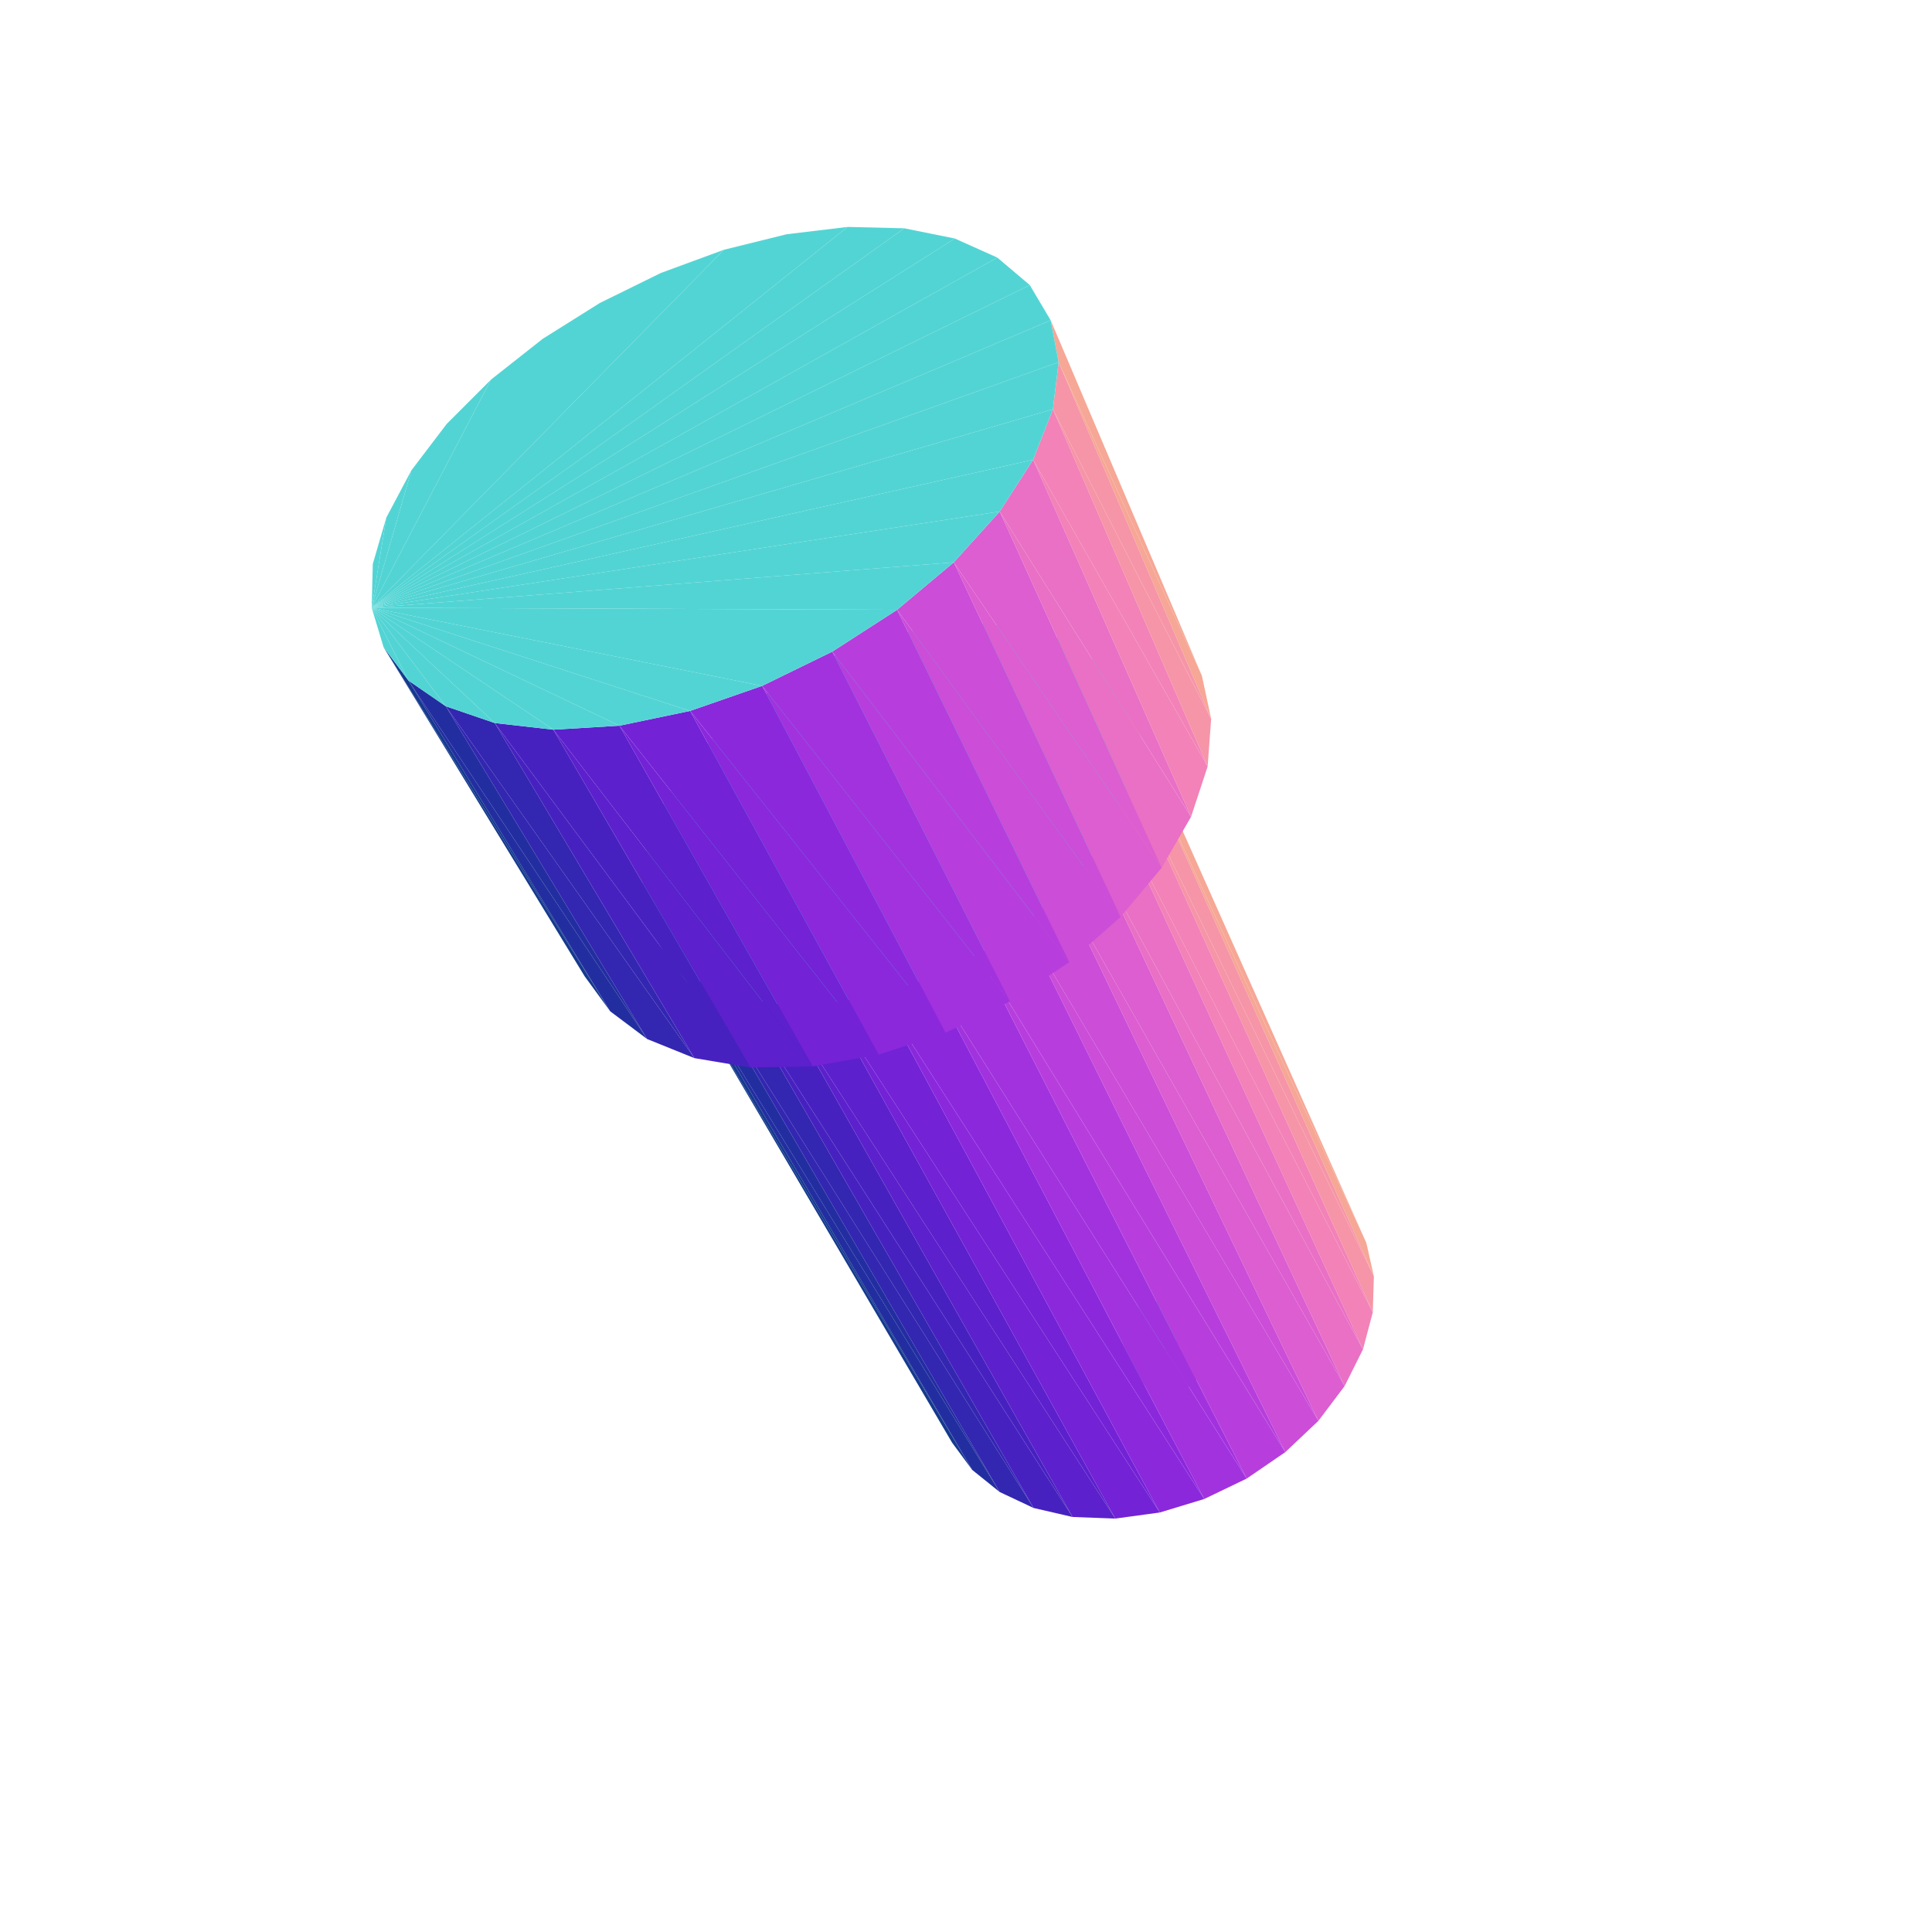
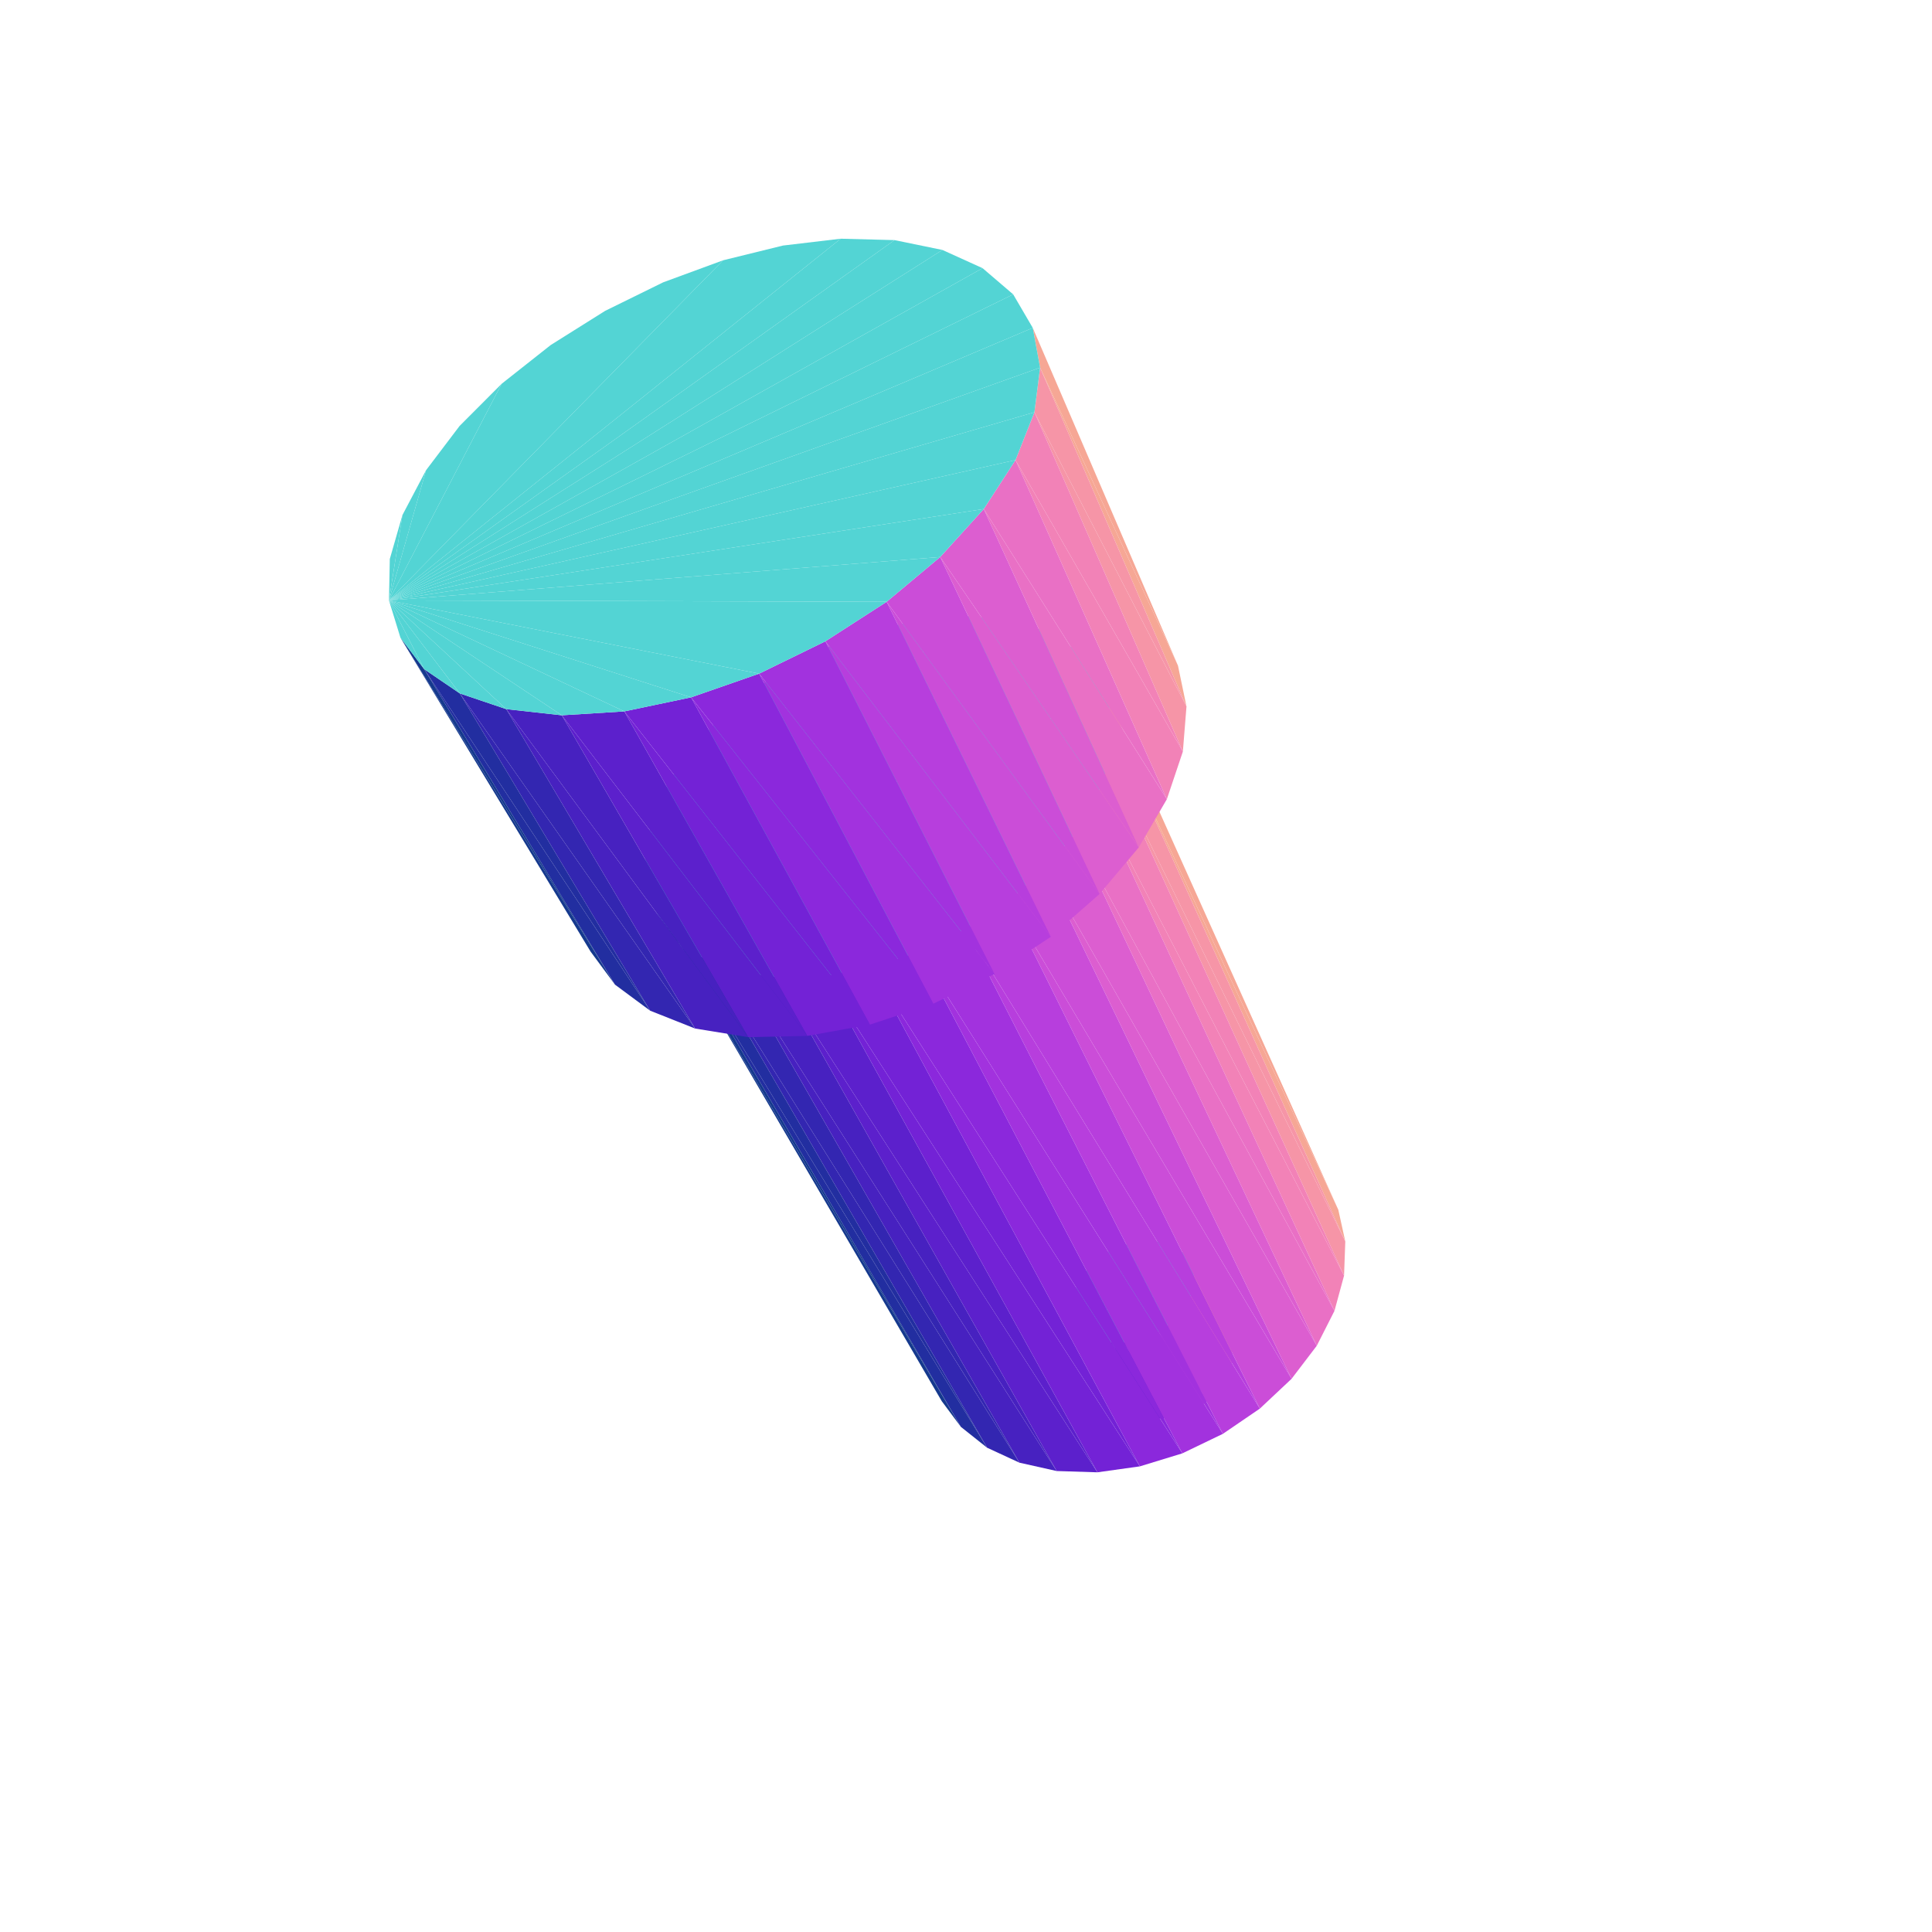
<svg xmlns="http://www.w3.org/2000/svg" viewBox="-250 -250 500 500" width="500" height="500">
-   <path d="M60.83,99.671L56.127,90.435L61.36,100.807z" style="fill:rgb(242,183,130)" />
-   <path d="M46.844,109.171L40.647,97.903L46.046,108.188z" style="fill:rgb(21,57,142)" />
-   <path d="M61.36,100.807L56.35,91.696L61.587,102.065z" style="fill:rgb(246,167,149)" />
-   <path d="M47.897,109.953L41.446,98.884L46.844,109.171z" style="fill:rgb(34,46,160)" />
-   <path d="M61.587,102.065L56.256,93.032L61.5,103.398z" style="fill:rgb(246,149,167)" />
-   <path d="M40.136,96.759L46.258,87.484L44.744,88.214zM40.136,96.759L44.744,88.214L43.359,89.151zM40.136,96.759L47.845,86.986L46.258,87.484z" style="fill:rgb(83,212,212)" />
-   <path d="M49.167,110.506L42.505,99.664L47.897,109.953z" style="fill:rgb(51,38,177)" />
-   <path d="M40.136,96.759L43.359,89.151L42.155,90.258zM40.136,96.759L49.443,86.741L47.845,86.986zM40.136,96.759L42.155,90.258L41.178,91.494z" style="fill:rgb(83,212,212)" />
-   <path d="M60.83,99.671L55.598,89.3L56.127,90.435z" style="fill:rgb(242,183,130)" />
-   <path d="M40.136,96.759L50.992,86.758L49.443,86.741z" style="fill:rgb(83,212,212)" />
-   <path d="M61.5,103.398L55.848,94.393L61.102,104.754z" style="fill:rgb(242,130,183)" />
-   <path d="M40.136,96.759L41.178,91.494L40.465,92.813z" style="fill:rgb(83,212,212)" />
-   <path d="M50.604,110.805L43.783,100.211L49.167,110.506z" style="fill:rgb(71,33,192)" />
-   <path d="M40.136,96.759L52.435,87.037L50.992,86.758zM40.136,96.759L40.465,92.813L40.045,94.164z" style="fill:rgb(83,212,212)" />
-   <path d="M61.102,104.754L55.141,95.726L60.407,106.081z" style="fill:rgb(233,112,197)" />
-   <path d="M46.844,109.171L41.446,98.884L40.647,97.903z" style="fill:rgb(21,57,142)" />
-   <path d="M40.136,96.759L53.714,87.569L52.435,87.037z" style="fill:rgb(83,212,212)" />
-   <path d="M52.152,110.839L45.231,100.505L50.604,110.805z" style="fill:rgb(92,32,204)" />
-   <path d="M61.36,100.807L56.127,90.435L56.35,91.696z" style="fill:rgb(246,167,149)" />
-   <path d="M40.136,96.759L40.045,94.164L39.933,95.496z" style="fill:rgb(83,212,212)" />
-   <path d="M60.407,106.081L54.162,96.978L59.442,107.327z" style="fill:rgb(220,94,208)" />
-   <path d="M53.753,110.606L46.793,100.532L52.152,110.839z" style="fill:rgb(115,34,214)" />
-   <path d="M40.136,96.759L54.783,88.332L53.714,87.569z" style="fill:rgb(83,212,212)" />
-   <path d="M59.442,107.327L52.949,98.102L58.244,108.442z" style="fill:rgb(203,77,216)" />
-   <path d="M55.343,110.115L48.409,100.291L53.753,110.606z" style="fill:rgb(139,40,220)" />
-   <path d="M47.897,109.953L42.505,99.664L41.446,98.884z" style="fill:rgb(34,46,160)" />
-   <path d="M61.587,102.065L56.35,91.696L56.256,93.032z" style="fill:rgb(246,149,167)" />
-   <path d="M58.244,108.442L51.548,99.052L56.859,109.384z" style="fill:rgb(183,62,221)" />
-   <path d="M56.859,109.384L50.015,99.791L55.343,110.115z" style="fill:rgb(162,50,222)" />
-   <path d="M40.136,96.759L55.598,89.3L54.783,88.332z" style="fill:rgb(83,212,212)" />
-   <path d="M49.167,110.506L43.783,100.211L42.505,99.664z" style="fill:rgb(51,38,177)" />
-   <path d="M61.5,103.398L56.256,93.032L55.848,94.393z" style="fill:rgb(242,130,183)" />
-   <path d="M40.136,96.759L56.127,90.435L55.598,89.3zM40.136,96.759L40.647,97.903L41.446,98.884zM40.136,96.759L56.35,91.696L56.127,90.435z" style="fill:rgb(83,212,212)" />
-   <path d="M50.604,110.805L45.231,100.505L43.783,100.211z" style="fill:rgb(71,33,192)" />
-   <path d="M61.102,104.754L55.848,94.393L55.141,95.726z" style="fill:rgb(233,112,197)" />
-   <path d="M40.136,96.759L41.446,98.884L42.505,99.664zM40.136,96.759L56.256,93.032L56.35,91.696z" style="fill:rgb(83,212,212)" />
-   <path d="M52.152,110.839L46.793,100.532L45.231,100.505z" style="fill:rgb(92,32,204)" />
-   <path d="M60.407,106.081L55.141,95.726L54.162,96.978z" style="fill:rgb(220,94,208)" />
-   <path d="M40.136,96.759L42.505,99.664L43.783,100.211z" style="fill:rgb(83,212,212)" />
-   <path d="M53.753,110.606L48.409,100.291L46.793,100.532z" style="fill:rgb(115,34,214)" />
-   <path d="M59.442,107.327L54.162,96.978L52.949,98.102z" style="fill:rgb(203,77,216)" />
-   <path d="M40.136,96.759L55.848,94.393L56.256,93.032z" style="fill:rgb(83,212,212)" />
-   <path d="M55.343,110.115L50.015,99.791L48.409,100.291z" style="fill:rgb(139,40,220)" />
-   <path d="M58.244,108.442L52.949,98.102L51.548,99.052z" style="fill:rgb(183,62,221)" />
-   <path d="M56.859,109.384L51.548,99.052L50.015,99.791z" style="fill:rgb(162,50,222)" />
-   <path d="M40.136,96.759L43.783,100.211L45.231,100.505zM40.136,96.759L55.141,95.726L55.848,94.393zM40.136,96.759L45.231,100.505L46.793,100.532zM40.136,96.759L54.162,96.978L55.141,95.726zM40.136,96.759L46.793,100.532L48.409,100.291zM40.136,96.759L52.949,98.102L54.162,96.978zM40.136,96.759L48.409,100.291L50.015,99.791zM40.136,96.759L51.548,99.052L52.949,98.102zM40.136,96.759L50.015,99.791L51.548,99.052z" style="fill:rgb(83,212,212)" />
-   <path d="M1.604,130.406L-80.556,-7.583L-3.596,123.359z" style="fill:rgb(21,57,142)" />
-   <path d="M103.609,71.661L43.369,-58.55L105.557,80.304z" style="fill:rgb(246,167,149)" />
-   <path d="M8.711,136.128L-75.344,-0.774L1.604,130.406z" style="fill:rgb(34,46,160)" />
-   <path d="M105.557,80.304L42.497,-49.128L105.28,89.609z" style="fill:rgb(246,149,167)" />
-   <path d="M17.483,140.259L-67.91,4.577L8.711,136.128z" style="fill:rgb(51,38,177)" />
-   <path d="M105.28,89.609L39.079,-39.231L102.739,99.209z" style="fill:rgb(242,130,183)" />
-   <path d="M27.591,142.595L-58.496,8.21L17.483,140.259z" style="fill:rgb(71,33,192)" />
-   <path d="M102.739,99.209L33.198,-29.263L97.993,108.711z" style="fill:rgb(233,112,197)" />
-   <path d="M38.634,143.002L-47.448,9.931L27.591,142.595z" style="fill:rgb(92,32,204)" />
-   <path d="M97.993,108.711L25.058,-19.654L91.204,117.71z" style="fill:rgb(220,94,208)" />
-   <path d="M50.154,141.434L-35.204,9.624L38.634,143.002z" style="fill:rgb(115,34,214)" />
-   <path d="M91.204,117.71L14.979,-10.828L82.636,125.81z" style="fill:rgb(203,77,216)" />
-   <path d="M61.657,137.938L-22.274,7.267L50.154,141.434z" style="fill:rgb(139,40,220)" />
-   <path d="M82.636,125.81L3.385,-3.182L72.644,132.654z" style="fill:rgb(183,62,221)" />
-   <path d="M72.644,132.654L-9.219,2.939L61.657,137.938z" style="fill:rgb(162,50,222)" />
-   <path d="M-83.405,-15.546L-32.16,-81.206L-43.586,-75.627z" style="fill:rgb(83,212,212)" />
-   <path d="M1.604,130.406L-75.344,-0.774L-80.556,-7.583z" style="fill:rgb(21,57,142)" />
-   <path d="M-83.405,-15.546L-43.586,-75.627L-54.204,-68.777z" style="fill:rgb(83,212,212)" />
-   <path d="M103.609,71.661L41.726,-67.127L43.369,-58.55z" style="fill:rgb(246,167,149)" />
-   <path d="M-83.405,-15.546L-20.307,-85.328L-32.16,-81.206zM-83.405,-15.546L-54.204,-68.777L-63.659,-60.878zM-83.405,-15.546L-8.418,-87.847L-20.307,-85.328zM-83.405,-15.546L-63.659,-60.878L-71.621,-52.186zM-83.405,-15.546L3.106,-88.658L-8.418,-87.847zM-83.405,-15.546L-71.621,-52.186L-77.797,-42.987z" style="fill:rgb(83,212,212)" />
-   <path d="M8.711,136.128L-67.91,4.577L-75.344,-0.774z" style="fill:rgb(34,46,160)" />
-   <path d="M105.557,80.304L43.369,-58.55L42.497,-49.128z" style="fill:rgb(246,149,167)" />
-   <path d="M-83.405,-15.546L13.861,-87.707L3.106,-88.658zM-83.405,-15.546L-77.797,-42.987L-81.937,-33.592zM-83.405,-15.546L23.455,-84.99L13.861,-87.707z" style="fill:rgb(83,212,212)" />
-   <path d="M17.483,140.259L-58.496,8.21L-67.91,4.577z" style="fill:rgb(51,38,177)" />
-   <path d="M105.28,89.609L42.497,-49.128L39.079,-39.231z" style="fill:rgb(242,130,183)" />
-   <path d="M-83.405,-15.546L-81.937,-33.592L-83.849,-24.331zM-83.405,-15.546L31.515,-80.565L23.455,-84.99z" style="fill:rgb(83,212,212)" />
-   <path d="M27.591,142.595L-47.448,9.931L-58.496,8.21z" style="fill:rgb(71,33,192)" />
-   <path d="M102.739,99.209L39.079,-39.231L33.198,-29.263z" style="fill:rgb(233,112,197)" />
-   <path d="M-83.405,-15.546L37.702,-74.549L31.515,-80.565z" style="fill:rgb(83,212,212)" />
-   <path d="M38.634,143.002L-35.204,9.624L-47.448,9.931z" style="fill:rgb(92,32,204)" />
-   <path d="M97.993,108.711L33.198,-29.263L25.058,-19.654z" style="fill:rgb(220,94,208)" />
-   <path d="M-83.405,-15.546L41.726,-67.127L37.702,-74.549z" style="fill:rgb(83,212,212)" />
-   <path d="M50.154,141.434L-22.274,7.267L-35.204,9.624z" style="fill:rgb(115,34,214)" />
-   <path d="M91.204,117.71L25.058,-19.654L14.979,-10.828z" style="fill:rgb(203,77,216)" />
-   <path d="M-83.405,-15.546L-80.556,-7.583L-75.344,-0.774z" style="fill:rgb(83,212,212)" />
-   <path d="M61.657,137.938L-9.219,2.939L-22.274,7.267z" style="fill:rgb(139,40,220)" />
-   <path d="M82.636,125.81L14.979,-10.828L3.385,-3.182z" style="fill:rgb(183,62,221)" />
-   <path d="M-83.405,-15.546L43.369,-58.55L41.726,-67.127z" style="fill:rgb(83,212,212)" />
-   <path d="M72.644,132.654L3.385,-3.182L-9.219,2.939z" style="fill:rgb(162,50,222)" />
-   <path d="M-83.405,-15.546L-75.344,-0.774L-67.91,4.577zM-83.405,-15.546L42.497,-49.128L43.369,-58.55zM-83.405,-15.546L-67.91,4.577L-58.496,8.21zM-83.405,-15.546L39.079,-39.231L42.497,-49.128zM-83.405,-15.546L-58.496,8.21L-47.448,9.931zM-83.405,-15.546L33.198,-29.263L39.079,-39.231zM-83.405,-15.546L-47.448,9.931L-35.204,9.624zM-83.405,-15.546L25.058,-19.654L33.198,-29.263zM-83.405,-15.546L-35.204,9.624L-22.274,7.267zM-83.405,-15.546L14.979,-10.828L25.058,-19.654zM-83.405,-15.546L-22.274,7.267L-9.219,2.939zM-83.405,-15.546L3.385,-3.182L14.979,-10.828zM-83.405,-15.546L-9.219,2.939L3.385,-3.182zM-153.805,-92.719L-78.956,-179.36L-94.752,-171.592zM-153.805,-92.719L-94.752,-171.592L-109.565,-162.299zM-153.805,-92.719L-62.666,-185.357L-78.956,-179.36zM-153.805,-92.719L-109.565,-162.299L-122.924,-151.76z" style="fill:rgb(83,212,212)" />
-   <path d="M-92.083,11.724L-150.735,-82.517L-98.68,2.68z" style="fill:rgb(21,57,142)" />
-   <path d="M-153.805,-92.719L-46.39,-189.381L-62.666,-185.357zM-153.805,-92.719L-122.924,-151.76L-134.387,-140.295zM-153.805,-92.719L-30.65,-191.271L-46.39,-189.381zM-153.805,-92.719L-134.387,-140.295L-143.543,-128.258z" style="fill:rgb(83,212,212)" />
-   <path d="M61.055,-75.095L23.978,-156.275L63.448,-63.95z" style="fill:rgb(246,167,149)" />
-   <path d="M-153.805,-92.719L-15.973,-190.917L-30.65,-191.271z" style="fill:rgb(83,212,212)" />
-   <path d="M-82.522,18.901L-144.296,-73.877L-92.083,11.724z" style="fill:rgb(34,46,160)" />
-   <path d="M-153.805,-92.719L-143.543,-128.258L-150.024,-116.034zM-153.805,-92.719L-2.886,-188.268L-15.973,-190.917z" style="fill:rgb(83,212,212)" />
-   <path d="M63.448,-63.95L22.489,-144.088L62.538,-51.631z" style="fill:rgb(246,149,167)" />
-   <path d="M-153.805,-92.719L-150.024,-116.034L-153.523,-104.042zM-153.805,-92.719L8.1,-183.34L-2.886,-188.268z" style="fill:rgb(83,212,212)" />
-   <path d="M-70.289,23.843L-134.61,-67.212L-82.522,18.901z" style="fill:rgb(51,38,177)" />
-   <path d="M-92.083,11.724L-144.296,-73.877L-150.735,-82.517z" style="fill:rgb(21,57,142)" />
-   <path d="M61.055,-75.095L21.911,-167.113L23.978,-156.275z" style="fill:rgb(246,167,149)" />
-   <path d="M62.538,-51.631L17.369,-131.02L58.246,-38.615z" style="fill:rgb(242,130,183)" />
-   <path d="M-153.805,-92.719L16.507,-176.227L8.1,-183.34z" style="fill:rgb(83,212,212)" />
-   <path d="M-55.823,26.263L-121.96,-62.881L-70.289,23.843z" style="fill:rgb(71,33,192)" />
-   <path d="M-153.805,-92.719L21.911,-167.113L16.507,-176.227z" style="fill:rgb(83,212,212)" />
-   <path d="M58.246,-38.615L8.721,-117.615L50.651,-25.447z" style="fill:rgb(233,112,197)" />
-   <path d="M-82.522,18.901L-134.61,-67.212L-144.296,-73.877z" style="fill:rgb(34,46,160)" />
-   <path d="M63.448,-63.95L23.978,-156.275L22.489,-144.088z" style="fill:rgb(246,149,167)" />
-   <path d="M-39.7,25.984L-106.786,-61.156L-55.823,26.263z" style="fill:rgb(92,32,204)" />
-   <path d="M-153.805,-92.719L-150.735,-82.517L-144.296,-73.877z" style="fill:rgb(83,212,212)" />
-   <path d="M50.651,-25.447L-3.169,-104.467L40.005,-12.709z" style="fill:rgb(220,94,208)" />
-   <path d="M-153.805,-92.719L23.978,-156.275L21.911,-167.113z" style="fill:rgb(83,212,212)" />
-   <path d="M-22.607,22.954L-89.691,-62.193L-39.7,25.984z" style="fill:rgb(115,34,214)" />
-   <path d="M-70.289,23.843L-121.96,-62.881L-134.61,-67.212z" style="fill:rgb(51,38,177)" />
-   <path d="M40.005,-12.709L-17.828,-92.185L26.727,-0.988z" style="fill:rgb(203,77,216)" />
-   <path d="M62.538,-51.631L22.489,-144.088L17.369,-131.02z" style="fill:rgb(242,130,183)" />
-   <path d="M-153.805,-92.719L-144.296,-73.877L-134.61,-67.212z" style="fill:rgb(83,212,212)" />
-   <path d="M-5.313,17.268L-71.405,-66.016L-22.607,22.954z" style="fill:rgb(139,40,220)" />
-   <path d="M26.727,-0.988L-34.614,-81.356L11.389,9.164z" style="fill:rgb(183,62,221)" />
-   <path d="M11.389,9.164L-52.757,-72.496L-5.313,17.268z" style="fill:rgb(162,50,222)" />
-   <path d="M-153.805,-92.719L22.489,-144.088L23.978,-156.275zM-153.805,-92.719L-134.61,-67.212L-121.96,-62.881z" style="fill:rgb(83,212,212)" />
-   <path d="M-55.823,26.263L-106.786,-61.156L-121.96,-62.881z" style="fill:rgb(71,33,192)" />
-   <path d="M58.246,-38.615L17.369,-131.02L8.721,-117.615z" style="fill:rgb(233,112,197)" />
-   <path d="M-153.805,-92.719L17.369,-131.02L22.489,-144.088zM-153.805,-92.719L-121.96,-62.881L-106.786,-61.156z" style="fill:rgb(83,212,212)" />
-   <path d="M-39.7,25.984L-89.691,-62.193L-106.786,-61.156z" style="fill:rgb(92,32,204)" />
-   <path d="M-153.805,-92.719L8.721,-117.615L17.369,-131.02z" style="fill:rgb(83,212,212)" />
-   <path d="M50.651,-25.447L8.721,-117.615L-3.169,-104.467z" style="fill:rgb(220,94,208)" />
-   <path d="M-153.805,-92.719L-106.786,-61.156L-89.691,-62.193zM-153.805,-92.719L-3.169,-104.467L8.721,-117.615z" style="fill:rgb(83,212,212)" />
-   <path d="M-22.607,22.954L-71.405,-66.016L-89.691,-62.193z" style="fill:rgb(115,34,214)" />
-   <path d="M40.005,-12.709L-3.169,-104.467L-17.828,-92.185z" style="fill:rgb(203,77,216)" />
-   <path d="M-153.805,-92.719L-89.691,-62.193L-71.405,-66.016zM-153.805,-92.719L-17.828,-92.185L-3.169,-104.467z" style="fill:rgb(83,212,212)" />
-   <path d="M-5.313,17.268L-52.757,-72.496L-71.405,-66.016z" style="fill:rgb(139,40,220)" />
-   <path d="M26.727,-0.988L-17.828,-92.185L-34.614,-81.356z" style="fill:rgb(183,62,221)" />
-   <path d="M-153.805,-92.719L-71.405,-66.016L-52.757,-72.496z" style="fill:rgb(83,212,212)" />
-   <path d="M11.389,9.164L-34.614,-81.356L-52.757,-72.496z" style="fill:rgb(162,50,222)" />
-   <path d="M-153.805,-92.719L-34.614,-81.356L-17.828,-92.185zM-153.805,-92.719L-52.757,-72.496L-34.614,-81.356z" style="fill:rgb(83,212,212)" />
+   <path d="M67.449,95.858L58.589,78.067L68.47,98.004z" style="fill:rgb(242,183,130)" />
+   <path d="M40.912,113.884L28.927,92.384L39.413,112.009z" style="fill:rgb(21,57,142)" />
+   <path d="M68.47,98.004L59.022,80.456L68.916,100.389z" style="fill:rgb(246,167,149)" />
+   <path d="M42.902,115.383L30.434,94.253L40.912,113.884z" style="fill:rgb(34,46,160)" />
+   <path d="M68.916,100.389L58.848,82.999L68.765,102.921z" style="fill:rgb(246,149,167)" />
+   <path d="M27.977,90.207L39.761,72.607L36.877,74zM27.977,90.207L36.877,74L34.235,75.779zM27.977,90.207L42.779,71.652L39.761,72.607z" style="fill:rgb(83,212,212)" />
+   <path d="M45.308,116.444L32.443,95.74L42.902,115.383z" style="fill:rgb(51,38,177)" />
+   <path d="M27.977,90.207L34.235,75.779L31.933,77.878zM27.977,90.207L45.82,71.171L42.779,71.652zM27.977,90.207L31.933,77.878L30.058,80.22zM27.977,90.207L48.77,71.182L45.82,71.171z" style="fill:rgb(83,212,212)" />
+   <path d="M67.449,95.858L57.57,75.921L58.589,78.067z" style="fill:rgb(242,183,130)" />
+   <path d="M68.765,102.921L58.068,85.597L68.021,105.501z" style="fill:rgb(242,130,183)" />
+   <path d="M27.977,90.207L30.058,80.22L28.68,82.719z" style="fill:rgb(83,212,212)" />
+   <path d="M48.038,117.024L34.879,96.785L45.308,116.444z" style="fill:rgb(71,33,192)" />
+   <path d="M27.977,90.207L51.52,71.689L48.77,71.182zM27.977,90.207L28.68,82.719L27.855,85.28z" style="fill:rgb(83,212,212)" />
+   <path d="M68.021,105.501L56.712,88.147L66.709,108.03z" style="fill:rgb(233,112,197)" />
+   <path d="M40.912,113.884L30.434,94.253L28.927,92.384z" style="fill:rgb(21,57,142)" />
+   <path d="M27.977,90.207L53.963,72.673L51.52,71.689z" style="fill:rgb(83,212,212)" />
+   <path d="M50.985,117.097L37.649,97.343L48.038,117.024z" style="fill:rgb(92,32,204)" />
+   <path d="M68.47,98.004L58.589,78.067L59.022,80.456z" style="fill:rgb(246,167,149)" />
+   <path d="M27.977,90.207L27.855,85.28L27.617,87.808z" style="fill:rgb(83,212,212)" />
+   <path d="M66.709,108.03L54.829,90.549L64.877,110.406z" style="fill:rgb(220,94,208)" />
+   <path d="M54.035,116.659L40.645,97.391L50.985,117.097z" style="fill:rgb(115,34,214)" />
+   <path d="M27.977,90.207L56.007,74.101L53.963,72.673z" style="fill:rgb(83,212,212)" />
+   <path d="M64.877,110.406L52.493,92.708L62.598,112.535z" style="fill:rgb(203,77,216)" />
+   <path d="M57.067,115.725L43.75,96.924L54.035,116.659z" style="fill:rgb(139,40,220)" />
+   <path d="M42.902,115.383L32.443,95.74L30.434,94.253z" style="fill:rgb(34,46,160)" />
+   <path d="M68.916,100.389L59.022,80.456L58.848,82.999z" style="fill:rgb(246,149,167)" />
+   <path d="M62.598,112.535L49.794,94.536L59.959,114.332z" style="fill:rgb(183,62,221)" />
+   <path d="M59.959,114.332L46.841,95.96L57.067,115.725z" style="fill:rgb(162,50,222)" />
+   <path d="M27.977,90.207L57.57,75.921L56.007,74.101z" style="fill:rgb(83,212,212)" />
+   <path d="M45.308,116.444L34.879,96.785L32.443,95.74z" style="fill:rgb(51,38,177)" />
+   <path d="M68.765,102.921L58.848,82.999L58.068,85.597z" style="fill:rgb(242,130,183)" />
+   <path d="M27.977,90.207L58.589,78.067L57.57,75.921zM27.977,90.207L28.927,92.384L30.434,94.253zM27.977,90.207L59.022,80.456L58.589,78.067z" style="fill:rgb(83,212,212)" />
+   <path d="M48.038,117.024L37.649,97.343L34.879,96.785z" style="fill:rgb(71,33,192)" />
+   <path d="M68.021,105.501L58.068,85.597L56.712,88.147z" style="fill:rgb(233,112,197)" />
+   <path d="M27.977,90.207L30.434,94.253L32.443,95.74zM27.977,90.207L58.848,82.999L59.022,80.456z" style="fill:rgb(83,212,212)" />
+   <path d="M50.985,117.097L40.645,97.391L37.649,97.343z" style="fill:rgb(92,32,204)" />
+   <path d="M66.709,108.03L56.712,88.147L54.829,90.549z" style="fill:rgb(220,94,208)" />
+   <path d="M27.977,90.207L32.443,95.74L34.879,96.785z" style="fill:rgb(83,212,212)" />
+   <path d="M54.035,116.659L43.75,96.924L40.645,97.391z" style="fill:rgb(115,34,214)" />
+   <path d="M64.877,110.406L54.829,90.549L52.493,92.708z" style="fill:rgb(203,77,216)" />
+   <path d="M27.977,90.207L58.068,85.597L58.848,82.999z" style="fill:rgb(83,212,212)" />
+   <path d="M57.067,115.725L46.841,95.96L43.75,96.924z" style="fill:rgb(139,40,220)" />
+   <path d="M62.598,112.535L52.493,92.708L49.794,94.536z" style="fill:rgb(183,62,221)" />
+   <path d="M27.977,90.207L34.879,96.785L37.649,97.343z" style="fill:rgb(83,212,212)" />
+   <path d="M59.959,114.332L49.794,94.536L46.841,95.96z" style="fill:rgb(162,50,222)" />
+   <path d="M27.977,90.207L56.712,88.147L58.068,85.597zM27.977,90.207L37.649,97.343L40.645,97.391zM27.977,90.207L54.829,90.549L56.712,88.147zM27.977,90.207L40.645,97.391L43.75,96.924zM27.977,90.207L52.493,92.708L54.829,90.549zM27.977,90.207L43.75,96.924L46.841,95.96zM27.977,90.207L49.794,94.536L52.493,92.708zM27.977,90.207L46.841,95.96L49.794,94.536z" style="fill:rgb(83,212,212)" />
+   <path d="M-1.322,119.277L-79.89,-13.467L-6.278,112.617z" style="fill:rgb(21,57,142)" />
+   <path d="M96.354,63.09L37.993,-62.017L98.16,71.294z" style="fill:rgb(246,167,149)" />
+   <path d="M5.456,124.666L-74.926,-7.043L-1.322,119.277z" style="fill:rgb(34,46,160)" />
+   <path d="M98.16,71.294L37.118,-53.09L97.84,80.13z" style="fill:rgb(246,149,167)" />
+   <path d="M13.824,128.538L-67.853,-2.01L5.456,124.666z" style="fill:rgb(51,38,177)" />
+   <path d="M97.84,80.13L33.828,-43.713L95.36,89.249z" style="fill:rgb(242,130,183)" />
+   <path d="M23.468,130.701L-58.904,1.391L13.824,128.538z" style="fill:rgb(71,33,192)" />
+   <path d="M95.36,89.249L28.207,-34.273L90.78,98.279z" style="fill:rgb(233,112,197)" />
+   <path d="M34.006,131.032L-48.41,2.979L23.468,130.701z" style="fill:rgb(92,32,204)" />
+   <path d="M90.78,98.279L20.451,-25.17L84.258,106.835z" style="fill:rgb(220,94,208)" />
+   <path d="M45.002,129.492L-36.784,2.649L34.006,131.032z" style="fill:rgb(115,34,214)" />
+   <path d="M84.258,106.835L10.864,-16.807L76.047,114.547z" style="fill:rgb(203,77,216)" />
+   <path d="M55.988,126.128L-24.511,0.384L45.002,129.492z" style="fill:rgb(139,40,220)" />
+   <path d="M76.047,114.547L-0.152,-9.556L66.488,121.073z" style="fill:rgb(183,62,221)" />
+   <path d="M66.488,121.073L-12.119,-3.741L55.988,126.128z" style="fill:rgb(162,50,222)" />
+   <path d="M-1.322,119.277L-74.926,-7.043L-79.89,-13.467z" style="fill:rgb(21,57,142)" />
+   <path d="M-82.609,-20.996L-33.751,-83.43L-44.65,-78.106zM-82.609,-20.996L-44.65,-78.106L-54.781,-71.575z" style="fill:rgb(83,212,212)" />
+   <path d="M96.354,63.09L36.477,-70.149L37.993,-62.017z" style="fill:rgb(246,167,149)" />
+   <path d="M-82.609,-20.996L-22.446,-87.367L-33.751,-83.43zM-82.609,-20.996L-54.781,-71.575L-63.802,-64.049zM-82.609,-20.996L-11.114,-89.776L-22.446,-87.367zM-82.609,-20.996L-63.802,-64.049L-71.395,-55.776zM-82.609,-20.996L-0.14,-90.559L-11.114,-89.776zM-82.609,-20.996L-71.395,-55.776L-77.281,-47.027z" style="fill:rgb(83,212,212)" />
+   <path d="M5.456,124.666L-67.853,-2.01L-74.926,-7.043z" style="fill:rgb(34,46,160)" />
+   <path d="M98.16,71.294L37.993,-62.017L37.118,-53.09z" style="fill:rgb(246,149,167)" />
+   <path d="M-82.609,-20.996L10.091,-89.665L-0.14,-90.559zM-82.609,-20.996L-77.281,-47.027L-81.224,-38.103zM-82.609,-20.996L19.204,-87.092L10.091,-89.665z" style="fill:rgb(83,212,212)" />
+   <path d="M13.824,128.538L-58.904,1.391L-67.853,-2.01z" style="fill:rgb(51,38,177)" />
+   <path d="M97.84,80.13L37.118,-53.09L33.828,-43.713z" style="fill:rgb(242,130,183)" />
+   <path d="M-82.609,-20.996L-81.224,-38.103L-83.039,-29.317zM-82.609,-20.996L26.845,-82.894L19.204,-87.092z" style="fill:rgb(83,212,212)" />
+   <path d="M23.468,130.701L-48.41,2.979L-58.904,1.391z" style="fill:rgb(71,33,192)" />
+   <path d="M95.36,89.249L33.828,-43.713L28.207,-34.273z" style="fill:rgb(233,112,197)" />
+   <path d="M-82.609,-20.996L32.693,-77.188L26.845,-82.894z" style="fill:rgb(83,212,212)" />
+   <path d="M34.006,131.032L-36.784,2.649L-48.41,2.979z" style="fill:rgb(92,32,204)" />
+   <path d="M90.78,98.279L28.207,-34.273L20.451,-25.17z" style="fill:rgb(220,94,208)" />
+   <path d="M-82.609,-20.996L36.477,-70.149L32.693,-77.188z" style="fill:rgb(83,212,212)" />
+   <path d="M45.002,129.492L-24.511,0.384L-36.784,2.649z" style="fill:rgb(115,34,214)" />
+   <path d="M84.258,106.835L20.451,-25.17L10.864,-16.807z" style="fill:rgb(203,77,216)" />
+   <path d="M-82.609,-20.996L-79.89,-13.467L-74.926,-7.043z" style="fill:rgb(83,212,212)" />
+   <path d="M55.988,126.128L-12.119,-3.741L-24.511,0.384z" style="fill:rgb(139,40,220)" />
+   <path d="M76.047,114.547L10.864,-16.807L-0.152,-9.556z" style="fill:rgb(183,62,221)" />
+   <path d="M66.488,121.073L-0.152,-9.556L-12.119,-3.741z" style="fill:rgb(162,50,222)" />
+   <path d="M-82.609,-20.996L37.993,-62.017L36.477,-70.149zM-82.609,-20.996L-74.926,-7.043L-67.853,-2.01zM-82.609,-20.996L37.118,-53.09L37.993,-62.017zM-82.609,-20.996L-67.853,-2.01L-58.904,1.391zM-82.609,-20.996L33.828,-43.713L37.118,-53.09zM-82.609,-20.996L-58.904,1.391L-48.41,2.979zM-82.609,-20.996L28.207,-34.273L33.828,-43.713zM-82.609,-20.996L-48.41,2.979L-36.784,2.649zM-82.609,-20.996L20.451,-25.17L28.207,-34.273zM-82.609,-20.996L-36.784,2.649L-24.511,0.384zM-82.609,-20.996L10.864,-16.807L20.451,-25.17zM-82.609,-20.996L-24.511,0.384L-12.119,-3.741zM-82.609,-20.996L-0.152,-9.556L10.864,-16.807zM-82.609,-20.996L-12.119,-3.741L-0.152,-9.556zM-149.334,-94.613L-78.362,-176.937L-93.39,-169.549zM-149.334,-94.613L-93.39,-169.549L-107.478,-160.704zM-149.334,-94.613L-62.865,-182.635L-78.362,-176.937zM-149.334,-94.613L-107.478,-160.704L-120.175,-150.674z" style="fill:rgb(83,212,212)" />
+   <path d="M-90.845,4.822L-146.366,-84.965L-97.139,-3.705z" style="fill:rgb(21,57,142)" />
+   <path d="M-149.334,-94.613L-47.389,-186.448L-62.865,-182.635zM-149.334,-94.613L-120.175,-150.674L-131.056,-139.767zM-149.334,-94.613L-32.433,-188.223L-47.389,-186.448zM-149.334,-94.613L-131.056,-139.767L-139.729,-128.323z" style="fill:rgb(83,212,212)" />
+   <path d="M54.859,-77.736L19.176,-154.861L57.062,-67.169z" style="fill:rgb(246,167,149)" />
+   <path d="M-149.334,-94.613L-18.504,-187.86L-32.433,-188.223z" style="fill:rgb(83,212,212)" />
+   <path d="M-81.742,11.565L-140.209,-76.812L-90.845,4.822z" style="fill:rgb(34,46,160)" />
+   <path d="M-149.334,-94.613L-139.729,-128.323L-145.847,-116.713zM-149.334,-94.613L-6.102,-185.312L-18.504,-187.86z" style="fill:rgb(83,212,212)" />
+   <path d="M57.062,-67.169L17.708,-143.311L56.125,-55.497z" style="fill:rgb(246,149,167)" />
+   <path d="M-149.334,-94.613L-145.847,-116.713L-149.12,-105.337z" style="fill:rgb(83,212,212)" />
+   <path d="M-70.112,16.183L-130.99,-70.539L-81.742,11.565z" style="fill:rgb(51,38,177)" />
+   <path d="M-149.334,-94.613L4.286,-180.6L-6.102,-185.312z" style="fill:rgb(83,212,212)" />
+   <path d="M-90.845,4.822L-140.209,-76.812L-146.366,-84.965z" style="fill:rgb(21,57,142)" />
+   <path d="M54.859,-77.736L17.277,-165.151L19.176,-154.861z" style="fill:rgb(246,167,149)" />
+   <path d="M56.125,-55.497L12.814,-130.942L51.984,-43.172z" style="fill:rgb(242,130,183)" />
+   <path d="M-149.334,-94.613L12.21,-173.82L4.286,-180.6z" style="fill:rgb(83,212,212)" />
+   <path d="M-56.374,18.412L-118.981,-66.48L-70.112,16.183z" style="fill:rgb(71,33,192)" />
+   <path d="M-149.334,-94.613L17.277,-165.151L12.21,-173.82z" style="fill:rgb(83,212,212)" />
+   <path d="M51.984,-43.172L4.596,-118.269L44.72,-30.708z" style="fill:rgb(233,112,197)" />
+   <path d="M-81.742,11.565L-130.99,-70.539L-140.209,-76.812z" style="fill:rgb(34,46,160)" />
+   <path d="M57.062,-67.169L19.176,-154.861L17.708,-143.311z" style="fill:rgb(246,149,167)" />
+   <path d="M-41.072,18.089L-104.605,-64.883L-56.374,18.412z" style="fill:rgb(92,32,204)" />
+   <path d="M-149.334,-94.613L-146.366,-84.965L-140.209,-76.812z" style="fill:rgb(83,212,212)" />
+   <path d="M44.72,-30.708L-6.669,-105.849L34.576,-18.652z" style="fill:rgb(220,94,208)" />
+   <path d="M-149.334,-94.613L19.176,-154.861L17.277,-165.151z" style="fill:rgb(83,212,212)" />
+   <path d="M-24.859,15.172L-88.431,-65.894L-41.072,18.089z" style="fill:rgb(115,34,214)" />
+   <path d="M-70.112,16.183L-118.981,-66.48L-130.99,-70.539z" style="fill:rgb(51,38,177)" />
+   <path d="M34.576,-18.652L-20.534,-94.253L21.952,-7.557z" style="fill:rgb(203,77,216)" />
+   <path d="M56.125,-55.497L17.708,-143.311L12.814,-130.942z" style="fill:rgb(242,130,183)" />
+   <path d="M-8.456,9.755L-71.148,-69.526L-24.859,15.172z" style="fill:rgb(139,40,220)" />
+   <path d="M-149.334,-94.613L-140.209,-76.812L-130.99,-70.539z" style="fill:rgb(83,212,212)" />
+   <path d="M21.952,-7.557L-36.396,-84.029L7.39,2.062z" style="fill:rgb(183,62,221)" />
+   <path d="M7.39,2.062L-53.532,-75.658L-8.456,9.755z" style="fill:rgb(162,50,222)" />
+   <path d="M-149.334,-94.613L17.708,-143.311L19.176,-154.861zM-149.334,-94.613L-130.99,-70.539L-118.981,-66.48z" style="fill:rgb(83,212,212)" />
+   <path d="M-56.374,18.412L-104.605,-64.883L-118.981,-66.48z" style="fill:rgb(71,33,192)" />
+   <path d="M51.984,-43.172L12.814,-130.942L4.596,-118.269z" style="fill:rgb(233,112,197)" />
+   <path d="M-149.334,-94.613L12.814,-130.942L17.708,-143.311zM-149.334,-94.613L-118.981,-66.48L-104.605,-64.883z" style="fill:rgb(83,212,212)" />
+   <path d="M-41.072,18.089L-88.431,-65.894L-104.605,-64.883z" style="fill:rgb(92,32,204)" />
+   <path d="M-149.334,-94.613L4.596,-118.269L12.814,-130.942z" style="fill:rgb(83,212,212)" />
+   <path d="M44.72,-30.708L4.596,-118.269L-6.669,-105.849z" style="fill:rgb(220,94,208)" />
+   <path d="M-149.334,-94.613L-104.605,-64.883L-88.431,-65.894zM-149.334,-94.613L-6.669,-105.849L4.596,-118.269z" style="fill:rgb(83,212,212)" />
+   <path d="M-24.859,15.172L-71.148,-69.526L-88.431,-65.894z" style="fill:rgb(115,34,214)" />
+   <path d="M34.576,-18.652L-6.669,-105.849L-20.534,-94.253z" style="fill:rgb(203,77,216)" />
+   <path d="M-149.334,-94.613L-88.431,-65.894L-71.148,-69.526zM-149.334,-94.613L-20.534,-94.253L-6.669,-105.849z" style="fill:rgb(83,212,212)" />
+   <path d="M-8.456,9.755L-53.532,-75.658L-71.148,-69.526z" style="fill:rgb(139,40,220)" />
+   <path d="M21.952,-7.557L-20.534,-94.253L-36.396,-84.029z" style="fill:rgb(183,62,221)" />
+   <path d="M-149.334,-94.613L-71.148,-69.526L-53.532,-75.658z" style="fill:rgb(83,212,212)" />
+   <path d="M7.39,2.062L-36.396,-84.029L-53.532,-75.658z" style="fill:rgb(162,50,222)" />
+   <path d="M-149.334,-94.613L-36.396,-84.029L-20.534,-94.253zM-149.334,-94.613L-53.532,-75.658L-36.396,-84.029z" style="fill:rgb(83,212,212)" />
</svg>
